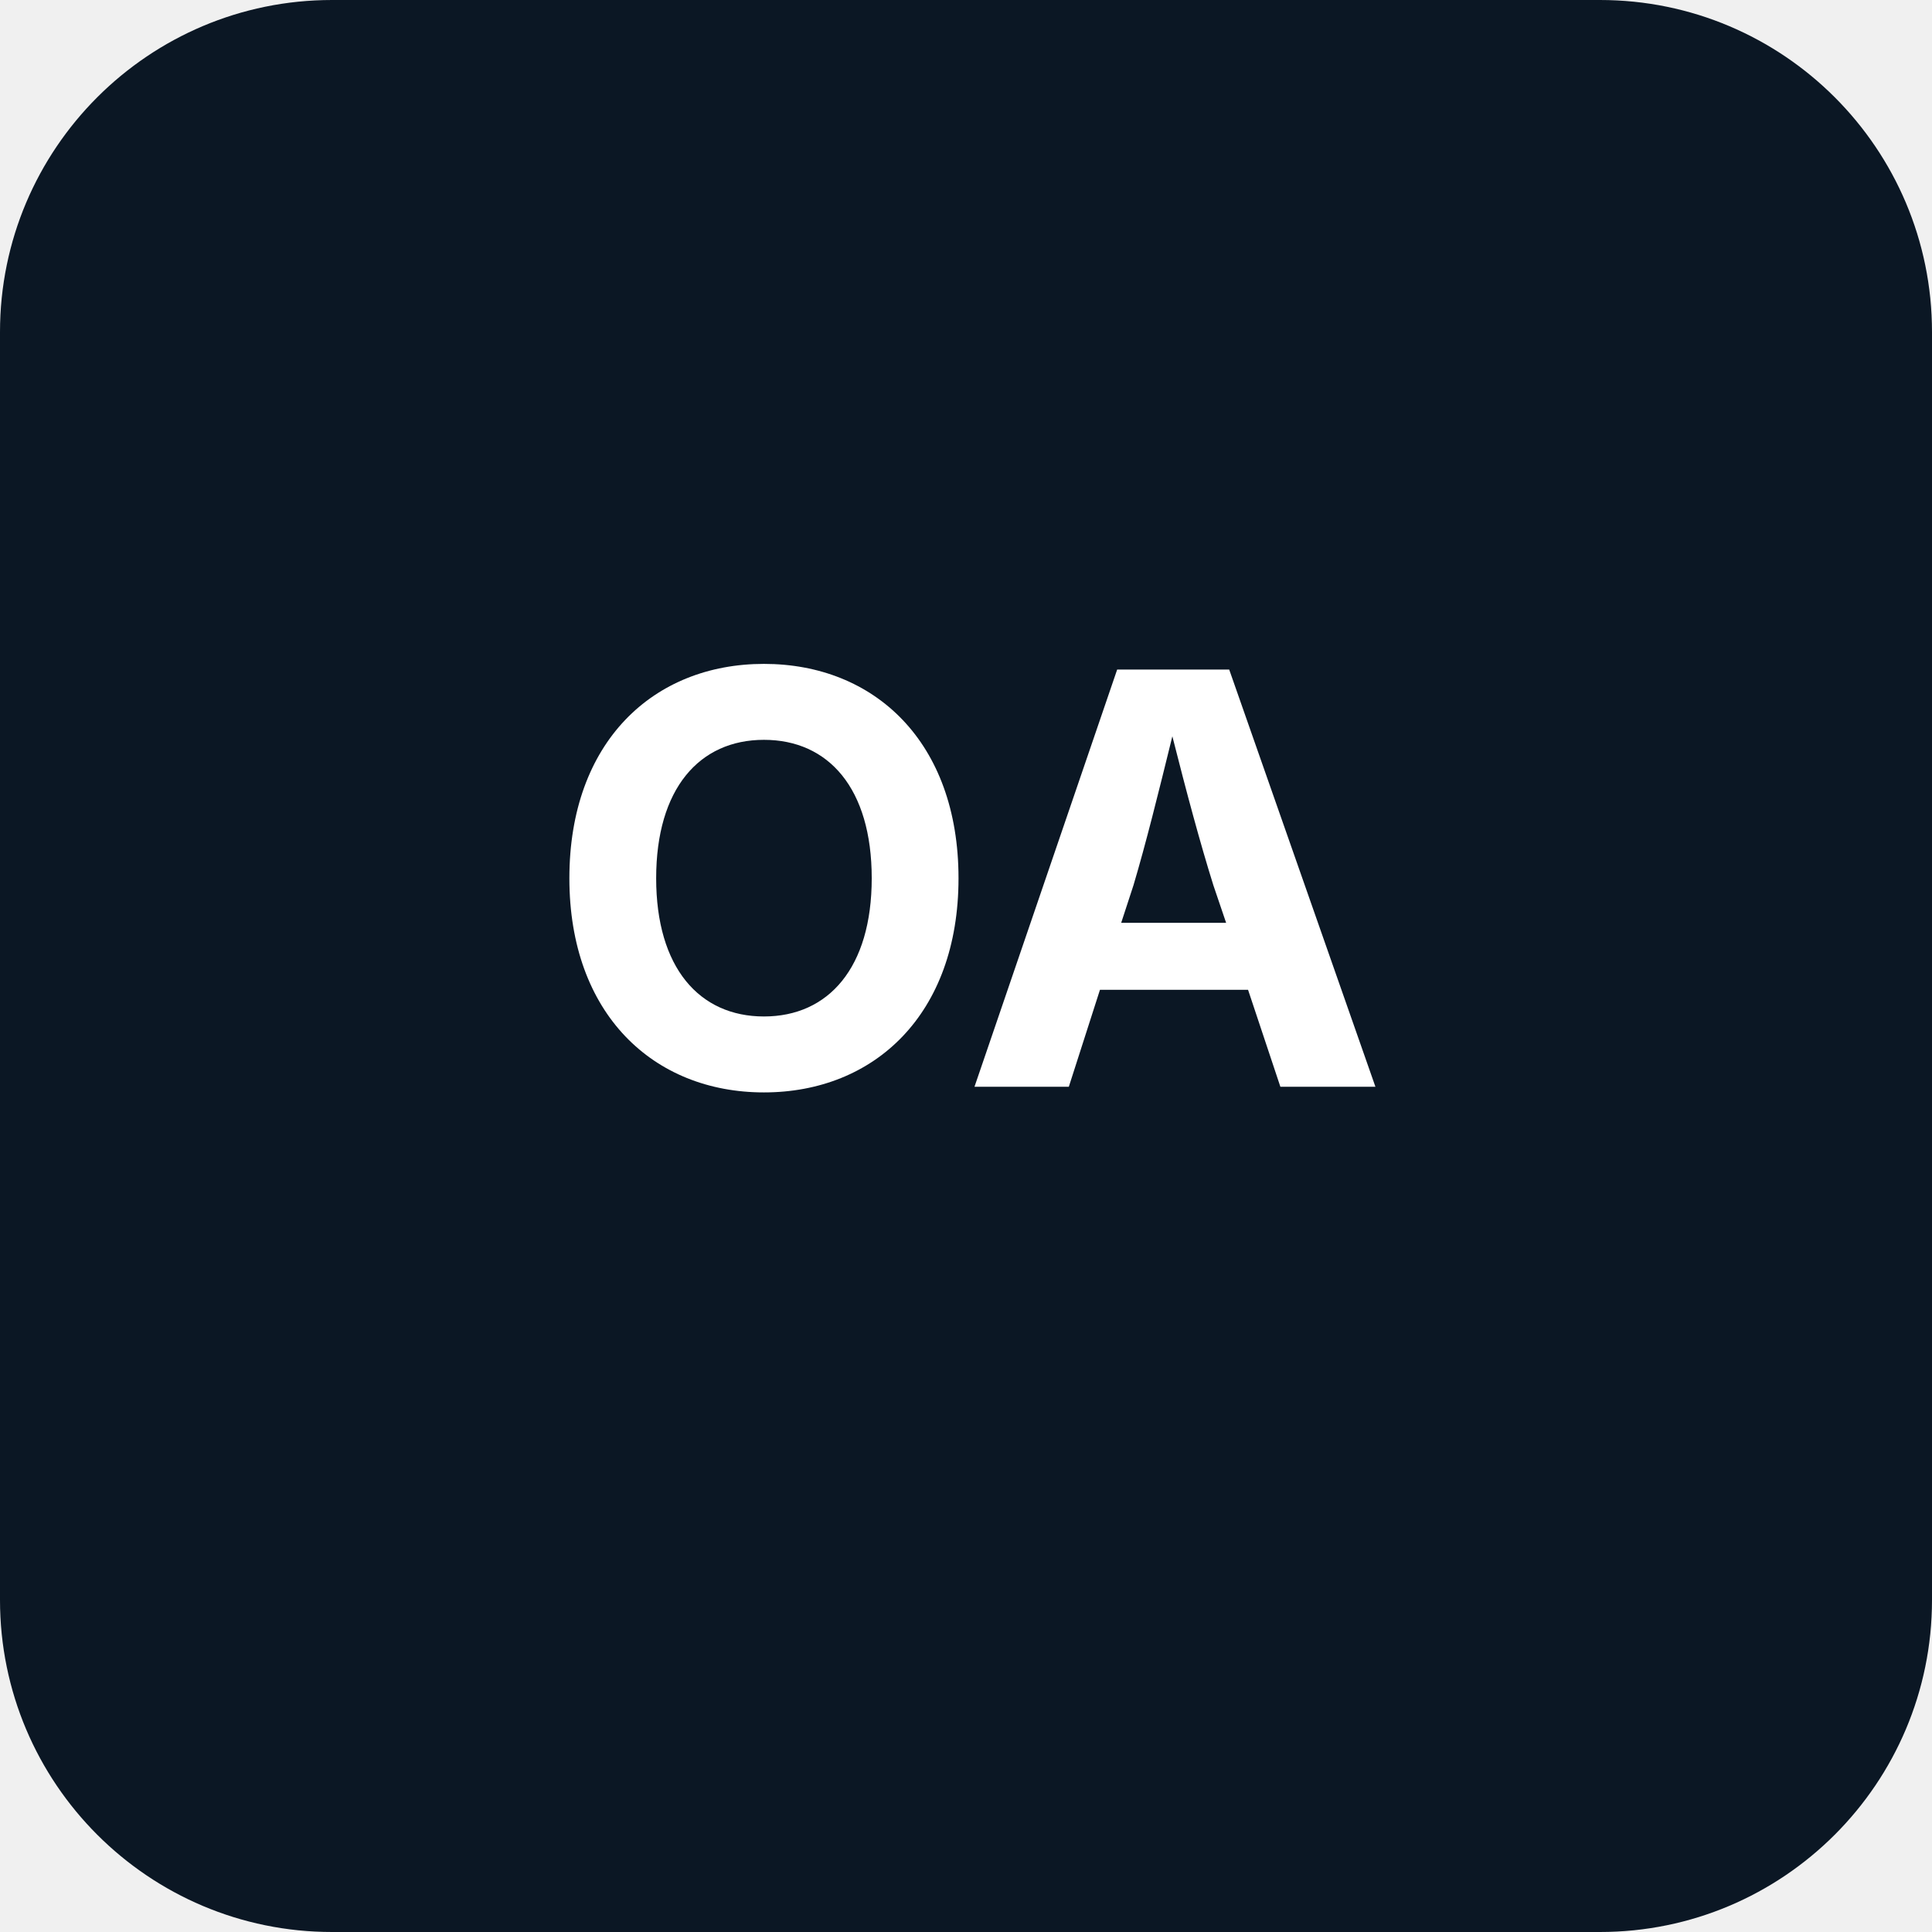
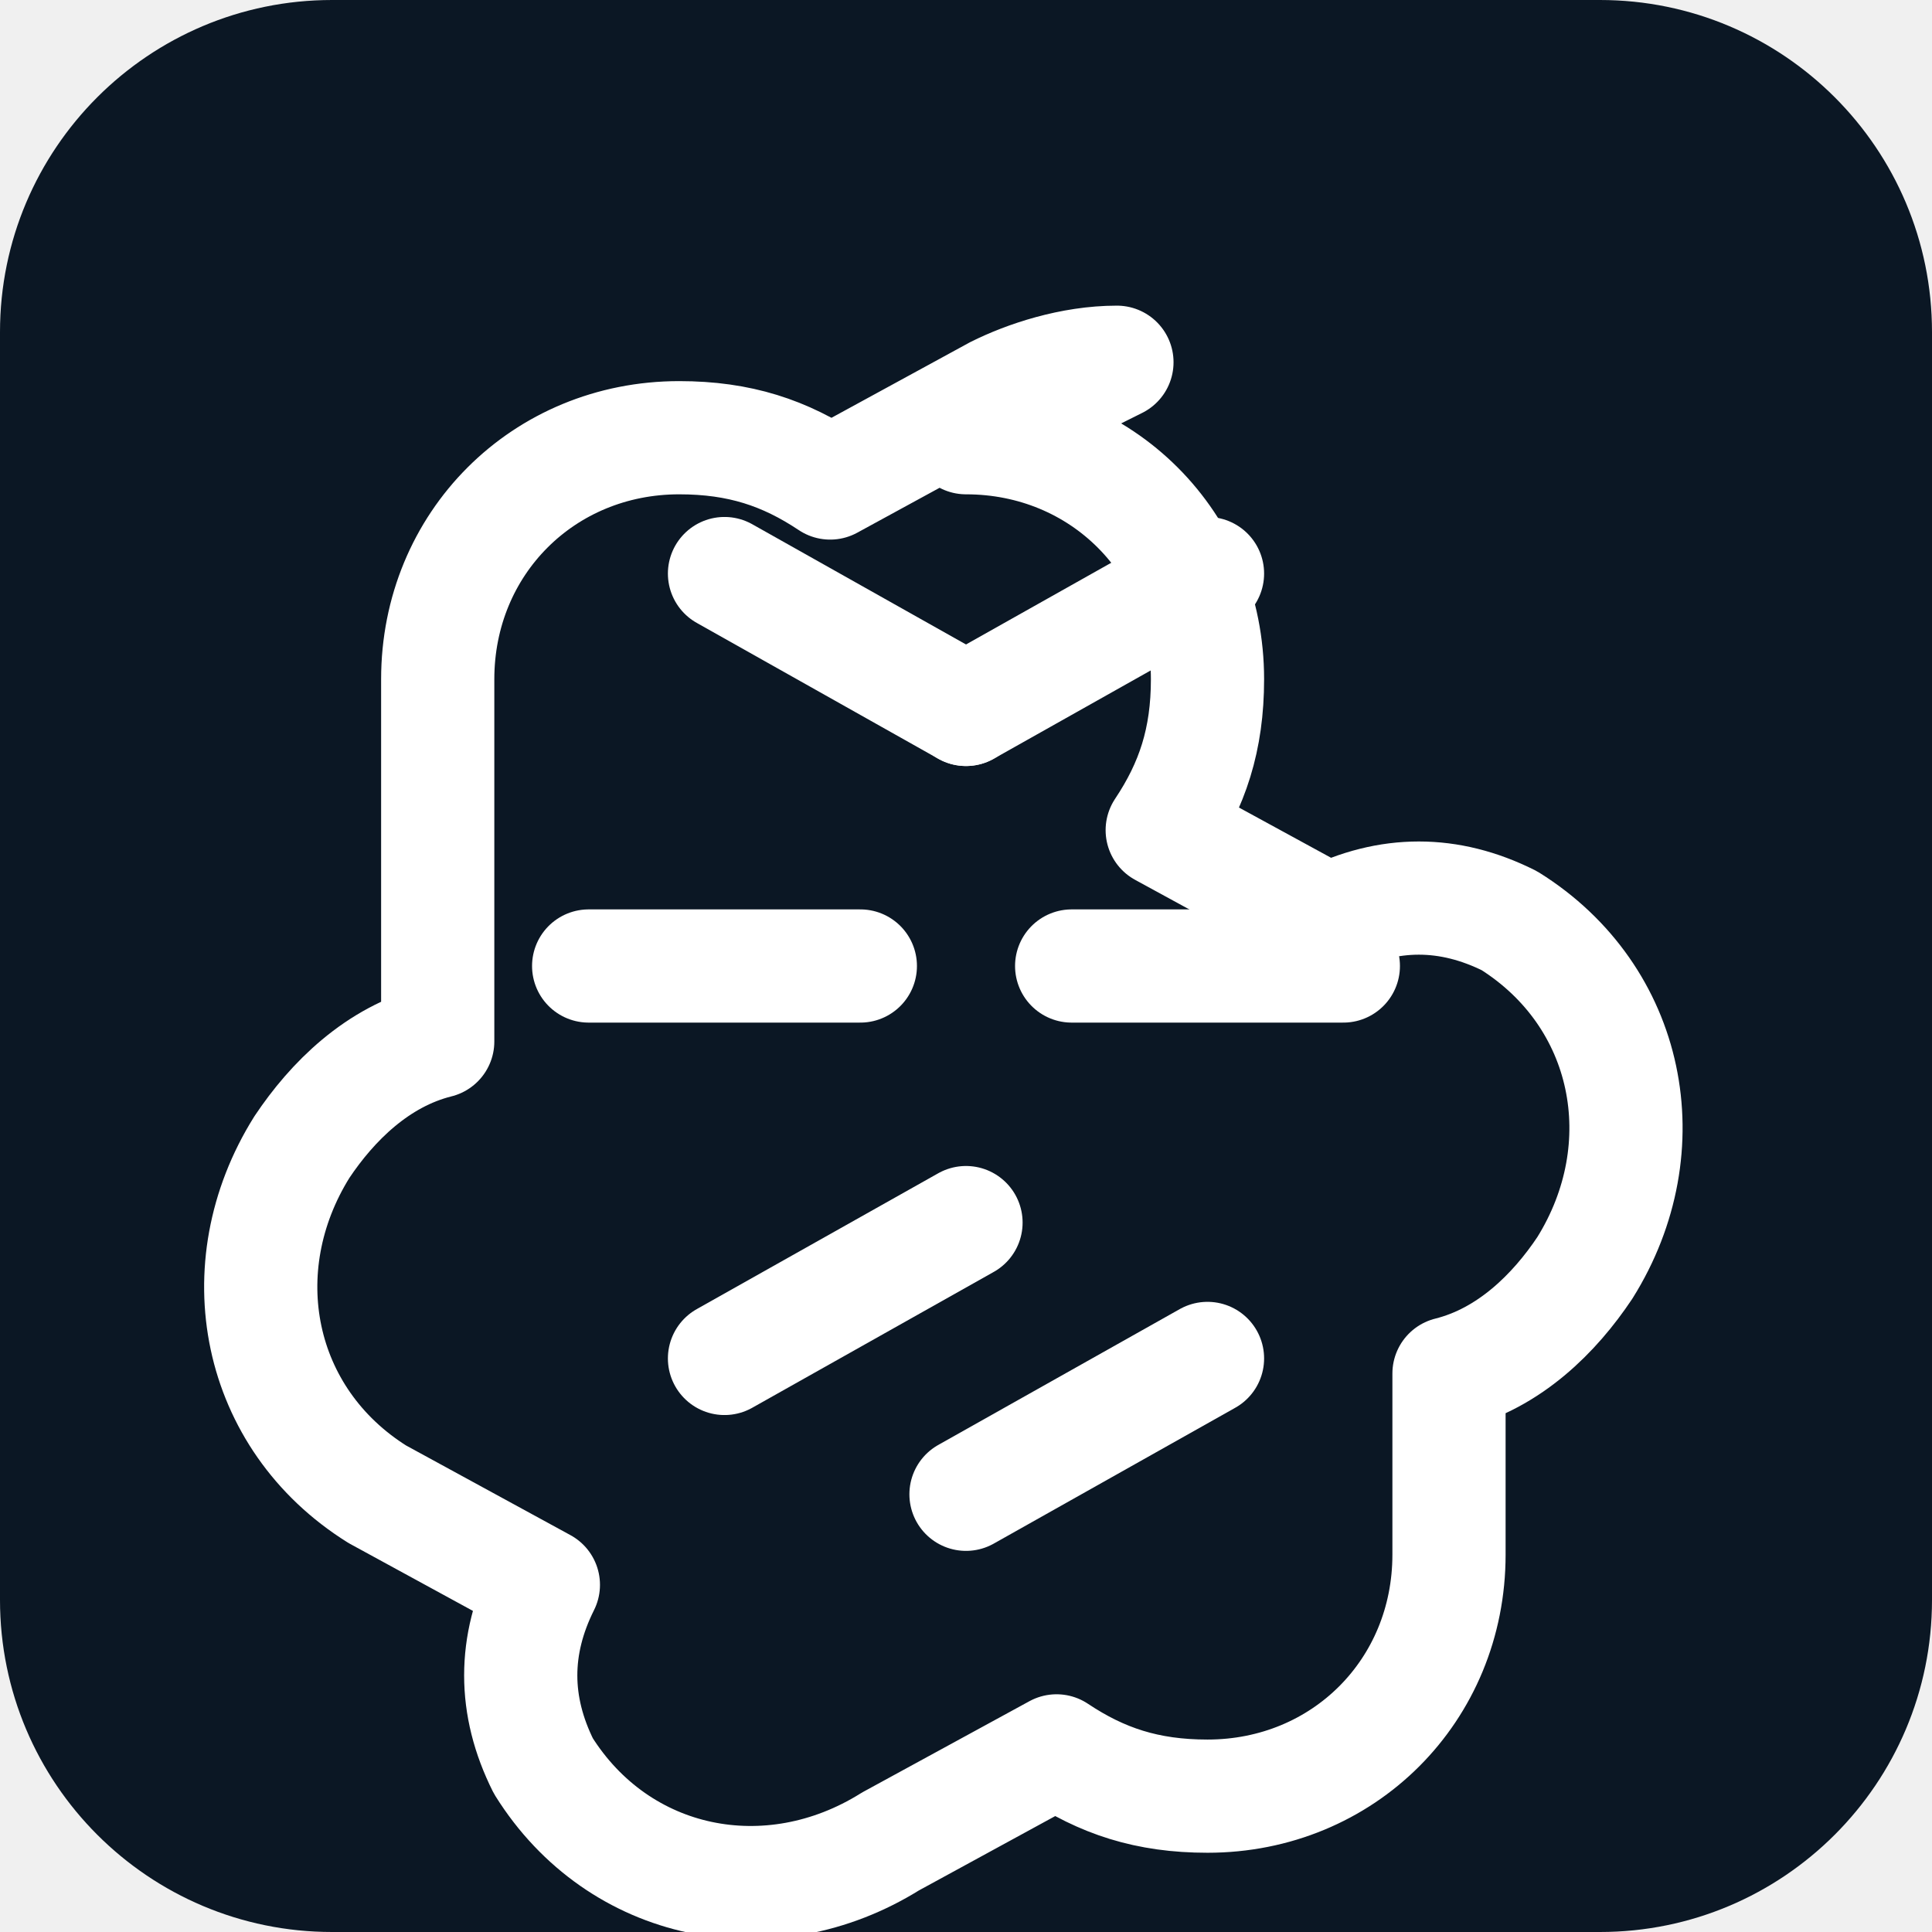
<svg xmlns="http://www.w3.org/2000/svg" viewBox="0 0 128 128" role="img" aria-label="openai logo">
  <rect width="128" height="128" rx="22" fill="#0B1724" />
-   <text x="64" y="72" text-anchor="middle" fill="#FFFFFF" font-family="Inter,Segoe UI,Arial,sans-serif" font-size="38" font-weight="700" letter-spacing="0">OA</text>
+   <g fill="none" stroke="#FFFFFF" stroke-linecap="round" stroke-linejoin="round" stroke-width="7.5">
+     <path d="M64 29c9 0 16 7 16 16 0 4-1 7-3 10l11 6c4-2 8-2 12 0 8 5 10 15 5 23-2 3-5 6-9 7v12c0 9-7 16-16 16-4 0-7-1-10-3l-11 6c-8 5-18 3-23-5-2-4-2-8 0-12l-11-6c-8-5-10-15-5-23 2-3 5-6 9-7V45c0-9 7-16 16-16 4 0 7 1 10 3l11-6c2-1 5-2 8-2z" />
+     <path d="M48 38l16 9" />
+     <path d="M80 90l-16 9" />
+     <path d="M39 64h18" />
+     <path d="M71 64h18" />
+     <path d="M48 90l16-9" />
+     <path d="M80 38l-16 9" />
+   </g>
</svg>
